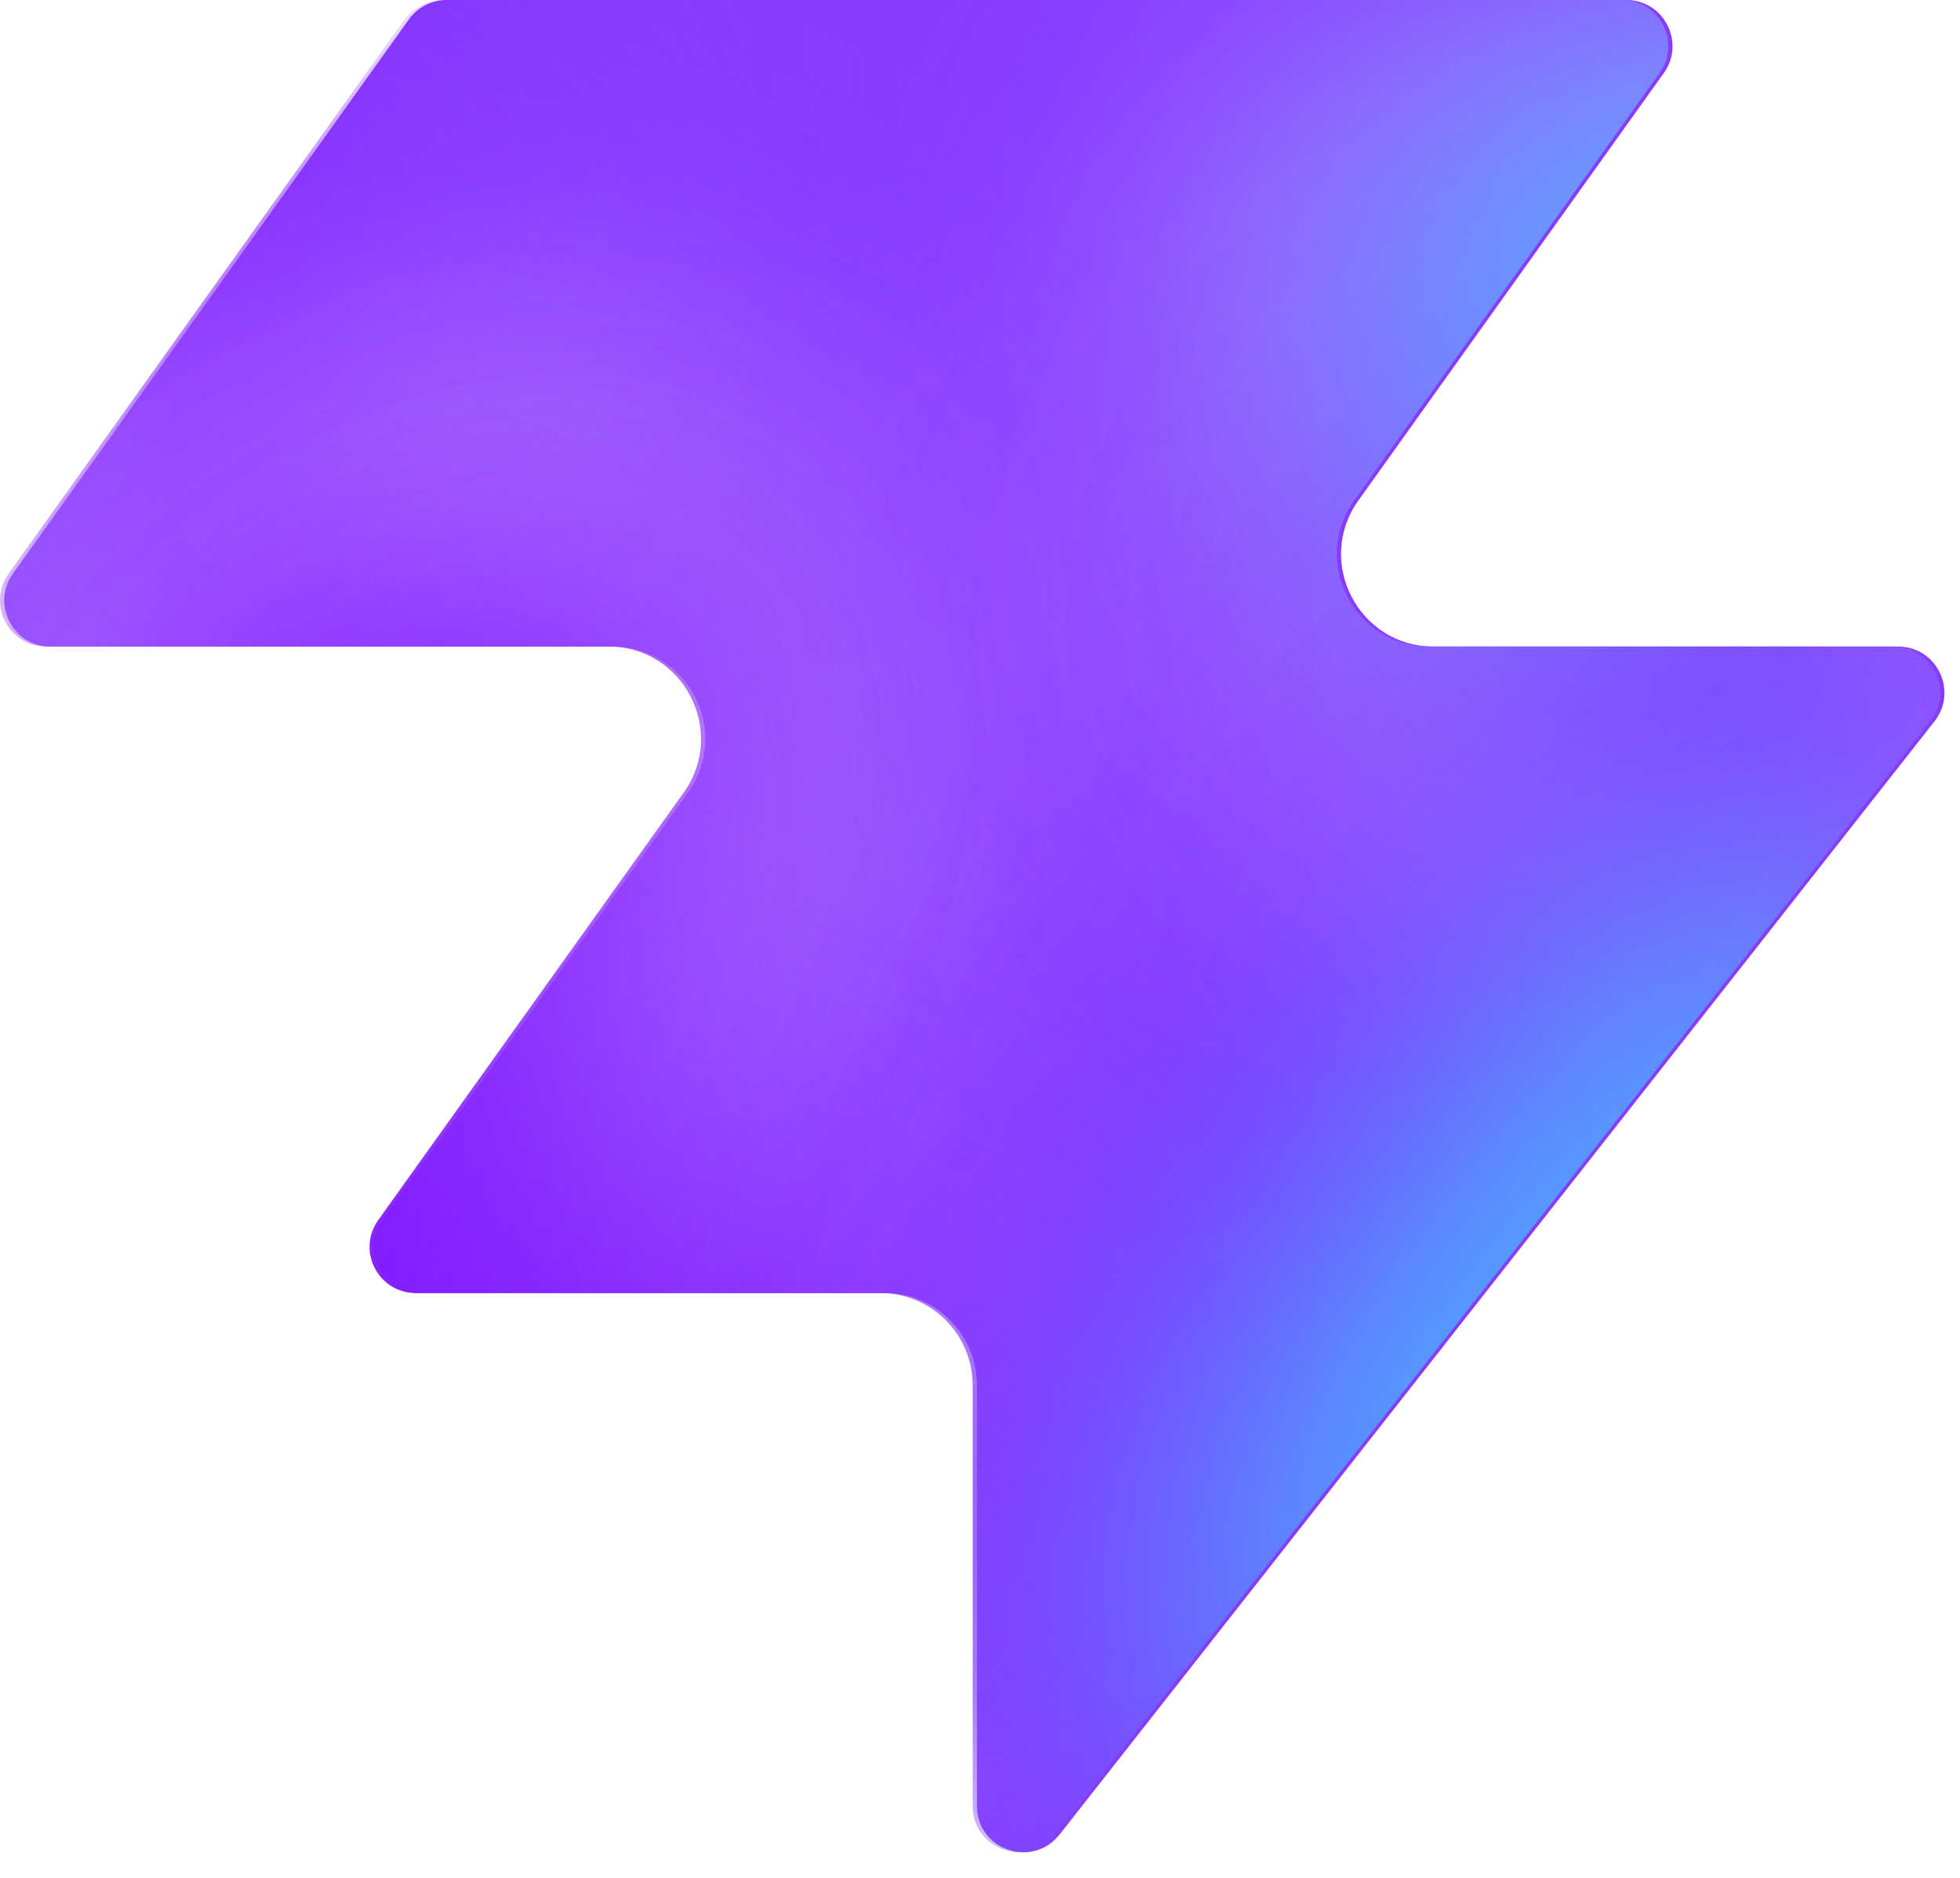
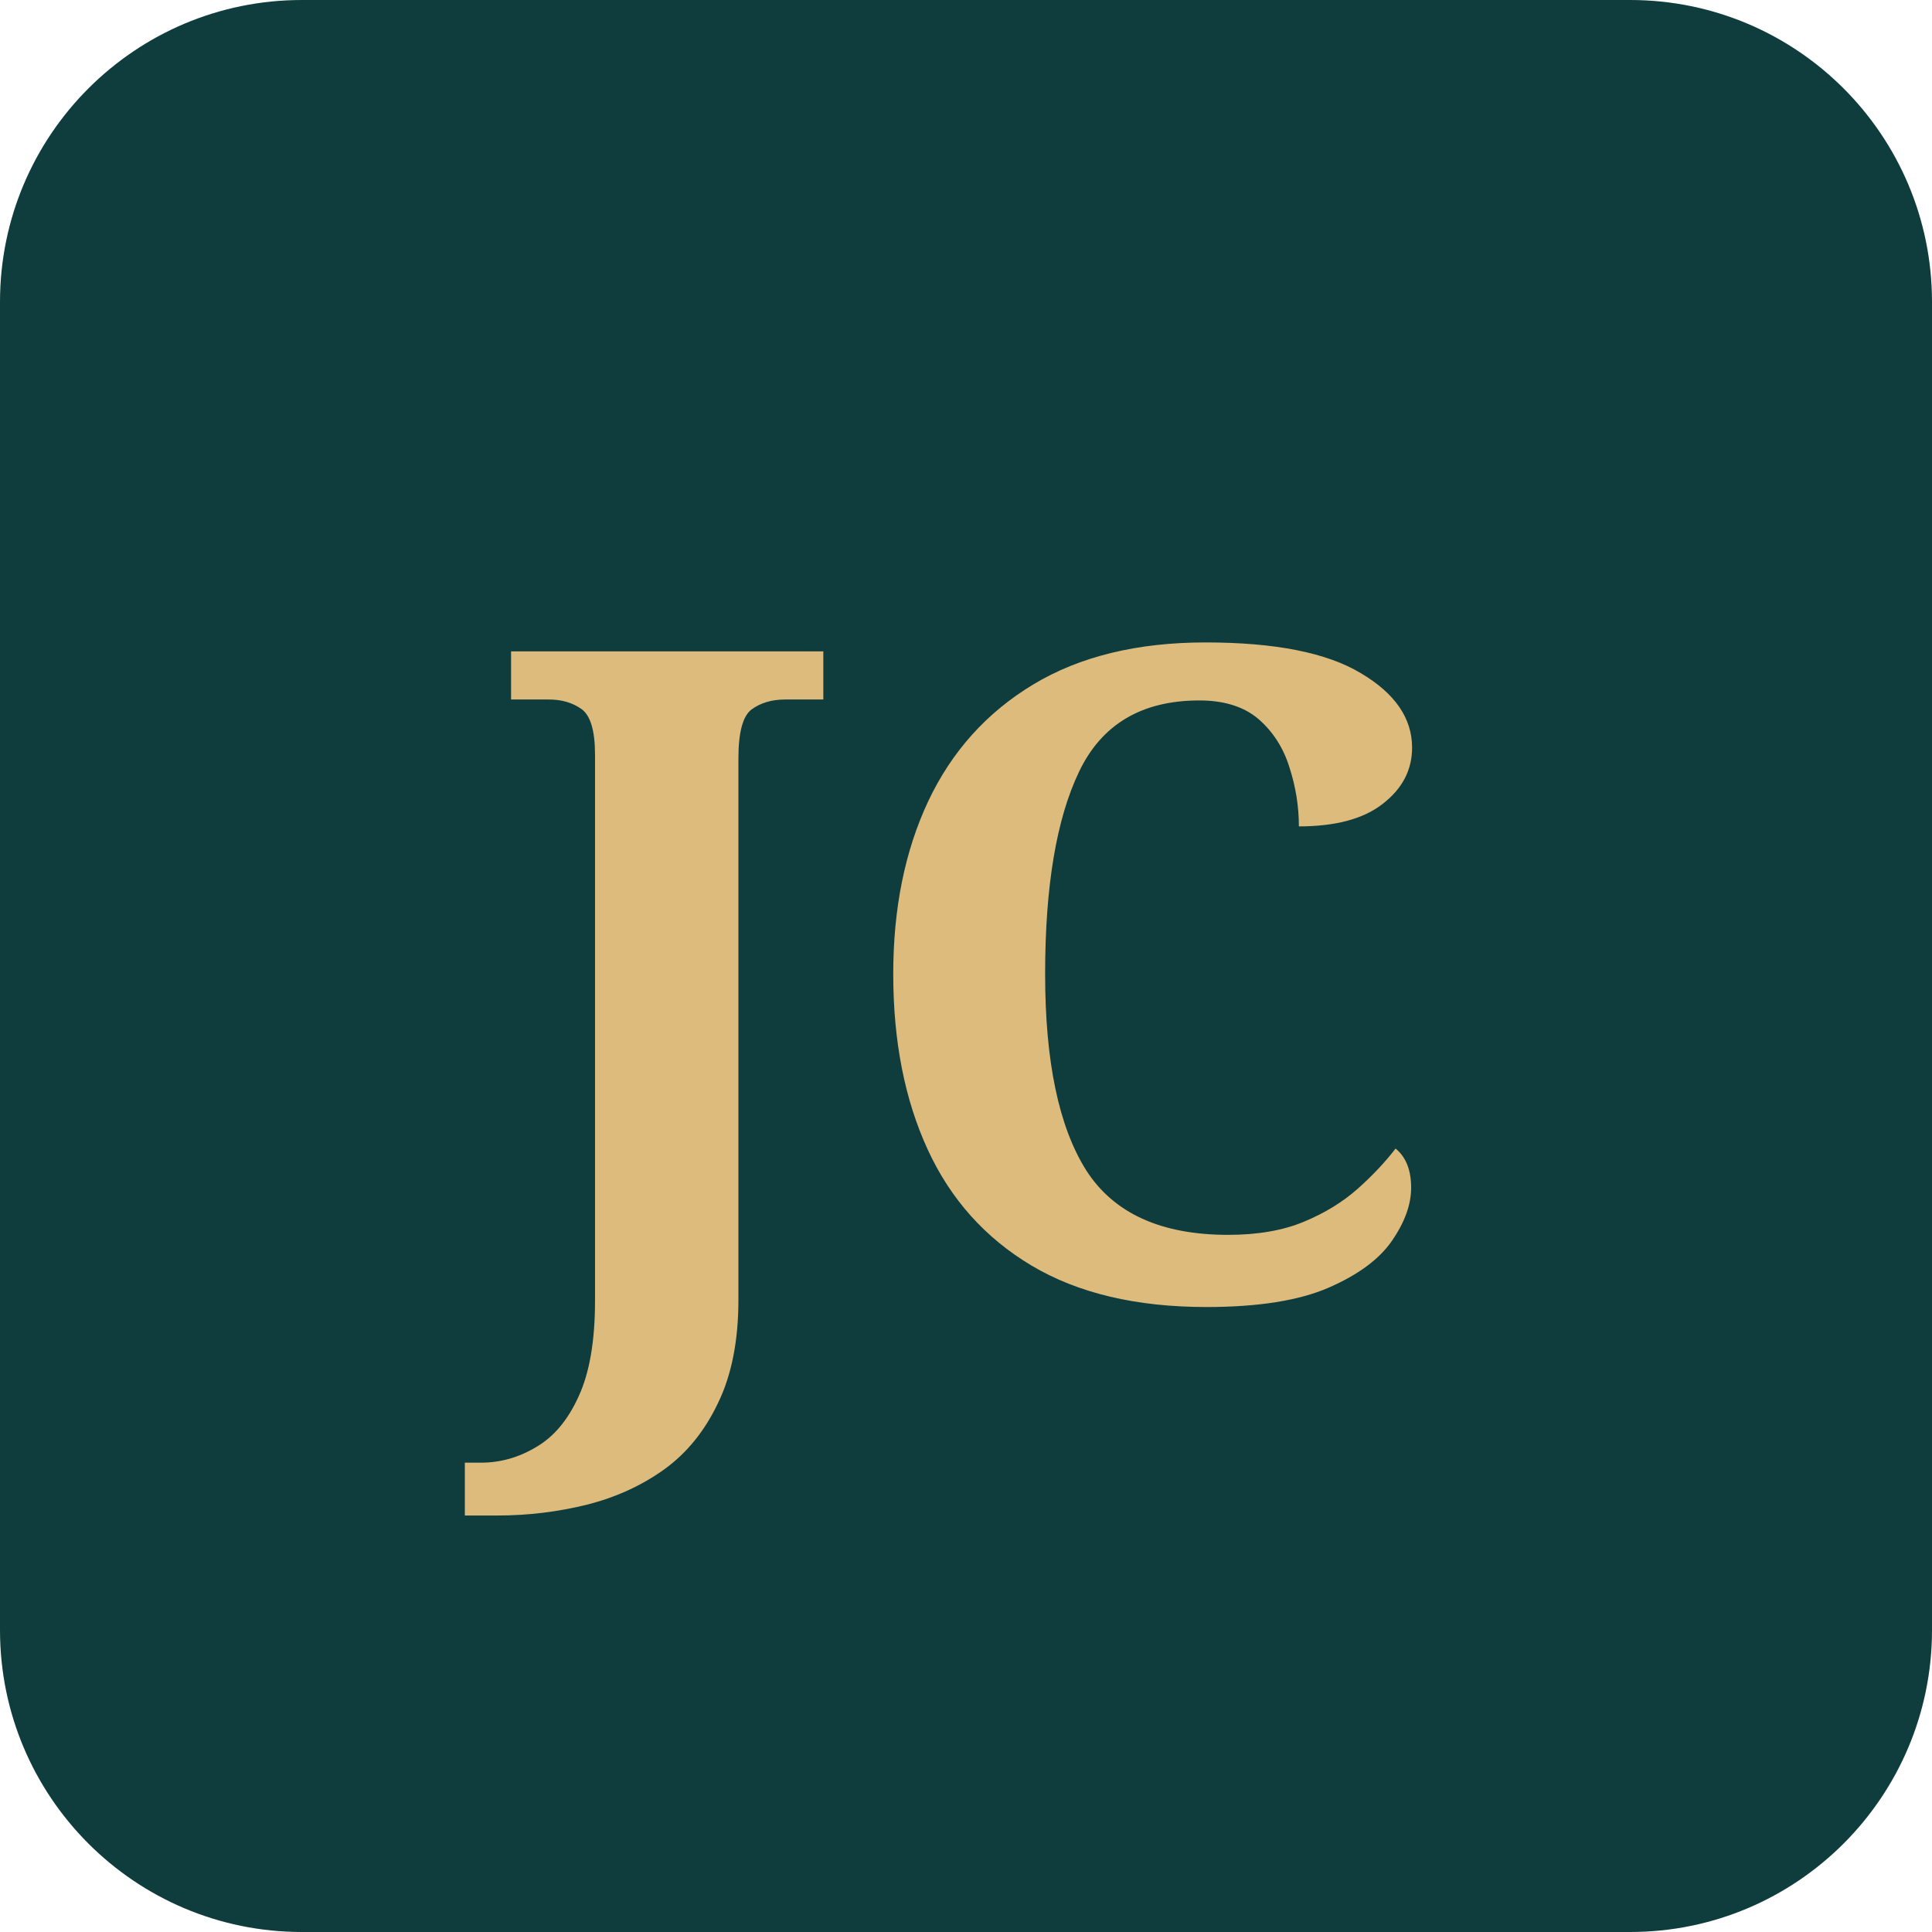
- <svg xmlns="http://www.w3.org/2000/svg" width="48" height="46" fill="none" viewBox="0 0 48 46">
-   <path fill="#863bff" d="M25.946 44.938c-.664.845-2.021.375-2.021-.698V33.937a2.26 2.26 0 0 0-2.262-2.262H10.287c-.92 0-1.456-1.04-.92-1.788l7.48-10.471c1.07-1.497 0-3.578-1.842-3.578H1.237c-.92 0-1.456-1.04-.92-1.788L10.013.474c.214-.297.556-.474.92-.474h28.894c.92 0 1.456 1.04.92 1.788l-7.48 10.471c-1.07 1.498 0 3.579 1.842 3.579h11.377c.943 0 1.473 1.088.89 1.83L25.947 44.94z" style="fill:#863bff;fill:color(display-p3 .525 .23 1);fill-opacity:1" />
-   <mask id="a" width="48" height="46" x="0" y="0" maskUnits="userSpaceOnUse" style="mask-type:alpha">
-     <path fill="#000" d="M25.842 44.938c-.664.844-2.021.375-2.021-.698V33.937a2.26 2.26 0 0 0-2.262-2.262H10.183c-.92 0-1.456-1.04-.92-1.788l7.48-10.471c1.07-1.498 0-3.579-1.842-3.579H1.133c-.92 0-1.456-1.04-.92-1.787L9.91.473c.214-.297.556-.474.92-.474h28.894c.92 0 1.456 1.04.92 1.788l-7.48 10.471c-1.07 1.498 0 3.578 1.842 3.578h11.377c.943 0 1.473 1.088.89 1.832L25.843 44.94z" style="fill:#000;fill-opacity:1" />
-   </mask>
-   <g mask="url(#a)">
-     <g filter="url(#b)">
-       <ellipse cx="5.508" cy="14.704" fill="#ede6ff" rx="5.508" ry="14.704" style="fill:#ede6ff;fill:color(display-p3 .927 .903 1);fill-opacity:1" transform="matrix(.00324 1 1 -.00324 -4.47 31.516)" />
-     </g>
-     <g filter="url(#c)">
-       <ellipse cx="10.399" cy="29.851" fill="#ede6ff" rx="10.399" ry="29.851" style="fill:#ede6ff;fill:color(display-p3 .927 .903 1);fill-opacity:1" transform="matrix(.00324 1 1 -.00324 -39.328 7.883)" />
-     </g>
-     <g filter="url(#d)">
-       <ellipse cx="5.508" cy="30.487" fill="#7e14ff" rx="5.508" ry="30.487" style="fill:#7e14ff;fill:color(display-p3 .492 .077 1);fill-opacity:1" transform="rotate(89.814 -25.913 -14.639)scale(1 -1)" />
-     </g>
-     <g filter="url(#e)">
-       <ellipse cx="5.508" cy="30.599" fill="#7e14ff" rx="5.508" ry="30.599" style="fill:#7e14ff;fill:color(display-p3 .492 .077 1);fill-opacity:1" transform="rotate(89.814 -32.644 -3.334)scale(1 -1)" />
-     </g>
-     <g filter="url(#f)">
-       <ellipse cx="5.508" cy="30.599" fill="#7e14ff" rx="5.508" ry="30.599" style="fill:#7e14ff;fill:color(display-p3 .492 .077 1);fill-opacity:1" transform="matrix(.00324 1 1 -.00324 -34.34 30.47)" />
-     </g>
-     <g filter="url(#g)">
-       <ellipse cx="14.072" cy="22.078" fill="#ede6ff" rx="14.072" ry="22.078" style="fill:#ede6ff;fill:color(display-p3 .927 .903 1);fill-opacity:1" transform="rotate(93.35 24.506 48.493)scale(-1 1)" />
-     </g>
-     <g filter="url(#h)">
-       <ellipse cx="3.47" cy="21.501" fill="#7e14ff" rx="3.47" ry="21.501" style="fill:#7e14ff;fill:color(display-p3 .492 .077 1);fill-opacity:1" transform="rotate(89.009 28.708 47.59)scale(-1 1)" />
-     </g>
-     <g filter="url(#i)">
-       <ellipse cx="3.47" cy="21.501" fill="#7e14ff" rx="3.47" ry="21.501" style="fill:#7e14ff;fill:color(display-p3 .492 .077 1);fill-opacity:1" transform="rotate(89.009 28.708 47.59)scale(-1 1)" />
-     </g>
-     <g filter="url(#j)">
-       <ellipse cx=".387" cy="8.972" fill="#7e14ff" rx="4.407" ry="29.108" style="fill:#7e14ff;fill:color(display-p3 .492 .077 1);fill-opacity:1" transform="rotate(39.51 .387 8.972)" />
-     </g>
-     <g filter="url(#k)">
-       <ellipse cx="47.523" cy="-6.092" fill="#7e14ff" rx="4.407" ry="29.108" style="fill:#7e14ff;fill:color(display-p3 .492 .077 1);fill-opacity:1" transform="rotate(37.892 47.523 -6.092)" />
-     </g>
-     <g filter="url(#l)">
-       <ellipse cx="41.412" cy="6.333" fill="#47bfff" rx="5.971" ry="9.665" style="fill:#47bfff;fill:color(display-p3 .28 .748 1);fill-opacity:1" transform="rotate(37.892 41.412 6.333)" />
-     </g>
-     <g filter="url(#m)">
-       <ellipse cx="-1.879" cy="38.332" fill="#7e14ff" rx="4.407" ry="29.108" style="fill:#7e14ff;fill:color(display-p3 .492 .077 1);fill-opacity:1" transform="rotate(37.892 -1.88 38.332)" />
-     </g>
-     <g filter="url(#n)">
-       <ellipse cx="-1.879" cy="38.332" fill="#7e14ff" rx="4.407" ry="29.108" style="fill:#7e14ff;fill:color(display-p3 .492 .077 1);fill-opacity:1" transform="rotate(37.892 -1.88 38.332)" />
-     </g>
-     <g filter="url(#o)">
-       <ellipse cx="35.651" cy="29.907" fill="#7e14ff" rx="4.407" ry="29.108" style="fill:#7e14ff;fill:color(display-p3 .492 .077 1);fill-opacity:1" transform="rotate(37.892 35.651 29.907)" />
-     </g>
-     <g filter="url(#p)">
-       <ellipse cx="38.418" cy="32.4" fill="#47bfff" rx="5.971" ry="15.297" style="fill:#47bfff;fill:color(display-p3 .28 .748 1);fill-opacity:1" transform="rotate(37.892 38.418 32.4)" />
-     </g>
-   </g>
-   <defs>
-     <filter id="b" width="60.045" height="41.654" x="-19.77" y="16.149" color-interpolation-filters="sRGB" filterUnits="userSpaceOnUse">
-       <feFlood flood-opacity="0" result="BackgroundImageFix" />
-       <feBlend in="SourceGraphic" in2="BackgroundImageFix" result="shape" />
-       <feGaussianBlur result="effect1_foregroundBlur_2002_17158" stdDeviation="7.659" />
-     </filter>
-     <filter id="c" width="90.34" height="51.437" x="-54.613" y="-7.533" color-interpolation-filters="sRGB" filterUnits="userSpaceOnUse">
-       <feFlood flood-opacity="0" result="BackgroundImageFix" />
-       <feBlend in="SourceGraphic" in2="BackgroundImageFix" result="shape" />
-       <feGaussianBlur result="effect1_foregroundBlur_2002_17158" stdDeviation="7.659" />
-     </filter>
-     <filter id="d" width="79.355" height="29.4" x="-49.64" y="2.03" color-interpolation-filters="sRGB" filterUnits="userSpaceOnUse">
-       <feFlood flood-opacity="0" result="BackgroundImageFix" />
-       <feBlend in="SourceGraphic" in2="BackgroundImageFix" result="shape" />
-       <feGaussianBlur result="effect1_foregroundBlur_2002_17158" stdDeviation="4.596" />
-     </filter>
-     <filter id="e" width="79.579" height="29.4" x="-45.045" y="20.029" color-interpolation-filters="sRGB" filterUnits="userSpaceOnUse">
-       <feFlood flood-opacity="0" result="BackgroundImageFix" />
-       <feBlend in="SourceGraphic" in2="BackgroundImageFix" result="shape" />
-       <feGaussianBlur result="effect1_foregroundBlur_2002_17158" stdDeviation="4.596" />
-     </filter>
-     <filter id="f" width="79.579" height="29.4" x="-43.513" y="21.178" color-interpolation-filters="sRGB" filterUnits="userSpaceOnUse">
-       <feFlood flood-opacity="0" result="BackgroundImageFix" />
-       <feBlend in="SourceGraphic" in2="BackgroundImageFix" result="shape" />
-       <feGaussianBlur result="effect1_foregroundBlur_2002_17158" stdDeviation="4.596" />
-     </filter>
-     <filter id="g" width="74.749" height="58.852" x="15.756" y="-17.901" color-interpolation-filters="sRGB" filterUnits="userSpaceOnUse">
-       <feFlood flood-opacity="0" result="BackgroundImageFix" />
-       <feBlend in="SourceGraphic" in2="BackgroundImageFix" result="shape" />
-       <feGaussianBlur result="effect1_foregroundBlur_2002_17158" stdDeviation="7.659" />
-     </filter>
-     <filter id="h" width="61.377" height="25.362" x="23.548" y="2.284" color-interpolation-filters="sRGB" filterUnits="userSpaceOnUse">
-       <feFlood flood-opacity="0" result="BackgroundImageFix" />
-       <feBlend in="SourceGraphic" in2="BackgroundImageFix" result="shape" />
-       <feGaussianBlur result="effect1_foregroundBlur_2002_17158" stdDeviation="4.596" />
-     </filter>
-     <filter id="i" width="61.377" height="25.362" x="23.548" y="2.284" color-interpolation-filters="sRGB" filterUnits="userSpaceOnUse">
-       <feFlood flood-opacity="0" result="BackgroundImageFix" />
-       <feBlend in="SourceGraphic" in2="BackgroundImageFix" result="shape" />
-       <feGaussianBlur result="effect1_foregroundBlur_2002_17158" stdDeviation="4.596" />
-     </filter>
-     <filter id="j" width="56.045" height="63.649" x="-27.636" y="-22.853" color-interpolation-filters="sRGB" filterUnits="userSpaceOnUse">
-       <feFlood flood-opacity="0" result="BackgroundImageFix" />
-       <feBlend in="SourceGraphic" in2="BackgroundImageFix" result="shape" />
-       <feGaussianBlur result="effect1_foregroundBlur_2002_17158" stdDeviation="4.596" />
-     </filter>
-     <filter id="k" width="54.814" height="64.646" x="20.116" y="-38.415" color-interpolation-filters="sRGB" filterUnits="userSpaceOnUse">
-       <feFlood flood-opacity="0" result="BackgroundImageFix" />
-       <feBlend in="SourceGraphic" in2="BackgroundImageFix" result="shape" />
-       <feGaussianBlur result="effect1_foregroundBlur_2002_17158" stdDeviation="4.596" />
-     </filter>
-     <filter id="l" width="33.541" height="35.313" x="24.641" y="-11.323" color-interpolation-filters="sRGB" filterUnits="userSpaceOnUse">
-       <feFlood flood-opacity="0" result="BackgroundImageFix" />
-       <feBlend in="SourceGraphic" in2="BackgroundImageFix" result="shape" />
-       <feGaussianBlur result="effect1_foregroundBlur_2002_17158" stdDeviation="4.596" />
-     </filter>
-     <filter id="m" width="54.814" height="64.646" x="-29.286" y="6.009" color-interpolation-filters="sRGB" filterUnits="userSpaceOnUse">
-       <feFlood flood-opacity="0" result="BackgroundImageFix" />
-       <feBlend in="SourceGraphic" in2="BackgroundImageFix" result="shape" />
-       <feGaussianBlur result="effect1_foregroundBlur_2002_17158" stdDeviation="4.596" />
-     </filter>
-     <filter id="n" width="54.814" height="64.646" x="-29.286" y="6.009" color-interpolation-filters="sRGB" filterUnits="userSpaceOnUse">
-       <feFlood flood-opacity="0" result="BackgroundImageFix" />
-       <feBlend in="SourceGraphic" in2="BackgroundImageFix" result="shape" />
-       <feGaussianBlur result="effect1_foregroundBlur_2002_17158" stdDeviation="4.596" />
-     </filter>
-     <filter id="o" width="54.814" height="64.646" x="8.244" y="-2.416" color-interpolation-filters="sRGB" filterUnits="userSpaceOnUse">
-       <feFlood flood-opacity="0" result="BackgroundImageFix" />
-       <feBlend in="SourceGraphic" in2="BackgroundImageFix" result="shape" />
-       <feGaussianBlur result="effect1_foregroundBlur_2002_17158" stdDeviation="4.596" />
-     </filter>
-     <filter id="p" width="39.409" height="43.623" x="18.713" y="10.588" color-interpolation-filters="sRGB" filterUnits="userSpaceOnUse">
-       <feFlood flood-opacity="0" result="BackgroundImageFix" />
-       <feBlend in="SourceGraphic" in2="BackgroundImageFix" result="shape" />
-       <feGaussianBlur result="effect1_foregroundBlur_2002_17158" stdDeviation="4.596" />
-     </filter>
-   </defs>
+ <svg xmlns="http://www.w3.org/2000/svg" viewBox="0 0 64 64">
+   <rect width="64" height="64" rx="10" fill="#0f3d3e" />
+   <text x="32" y="43" text-anchor="middle" font-family="Georgia, serif" font-size="30" font-weight="600" fill="#ddbb7c">JC</text>
</svg>
